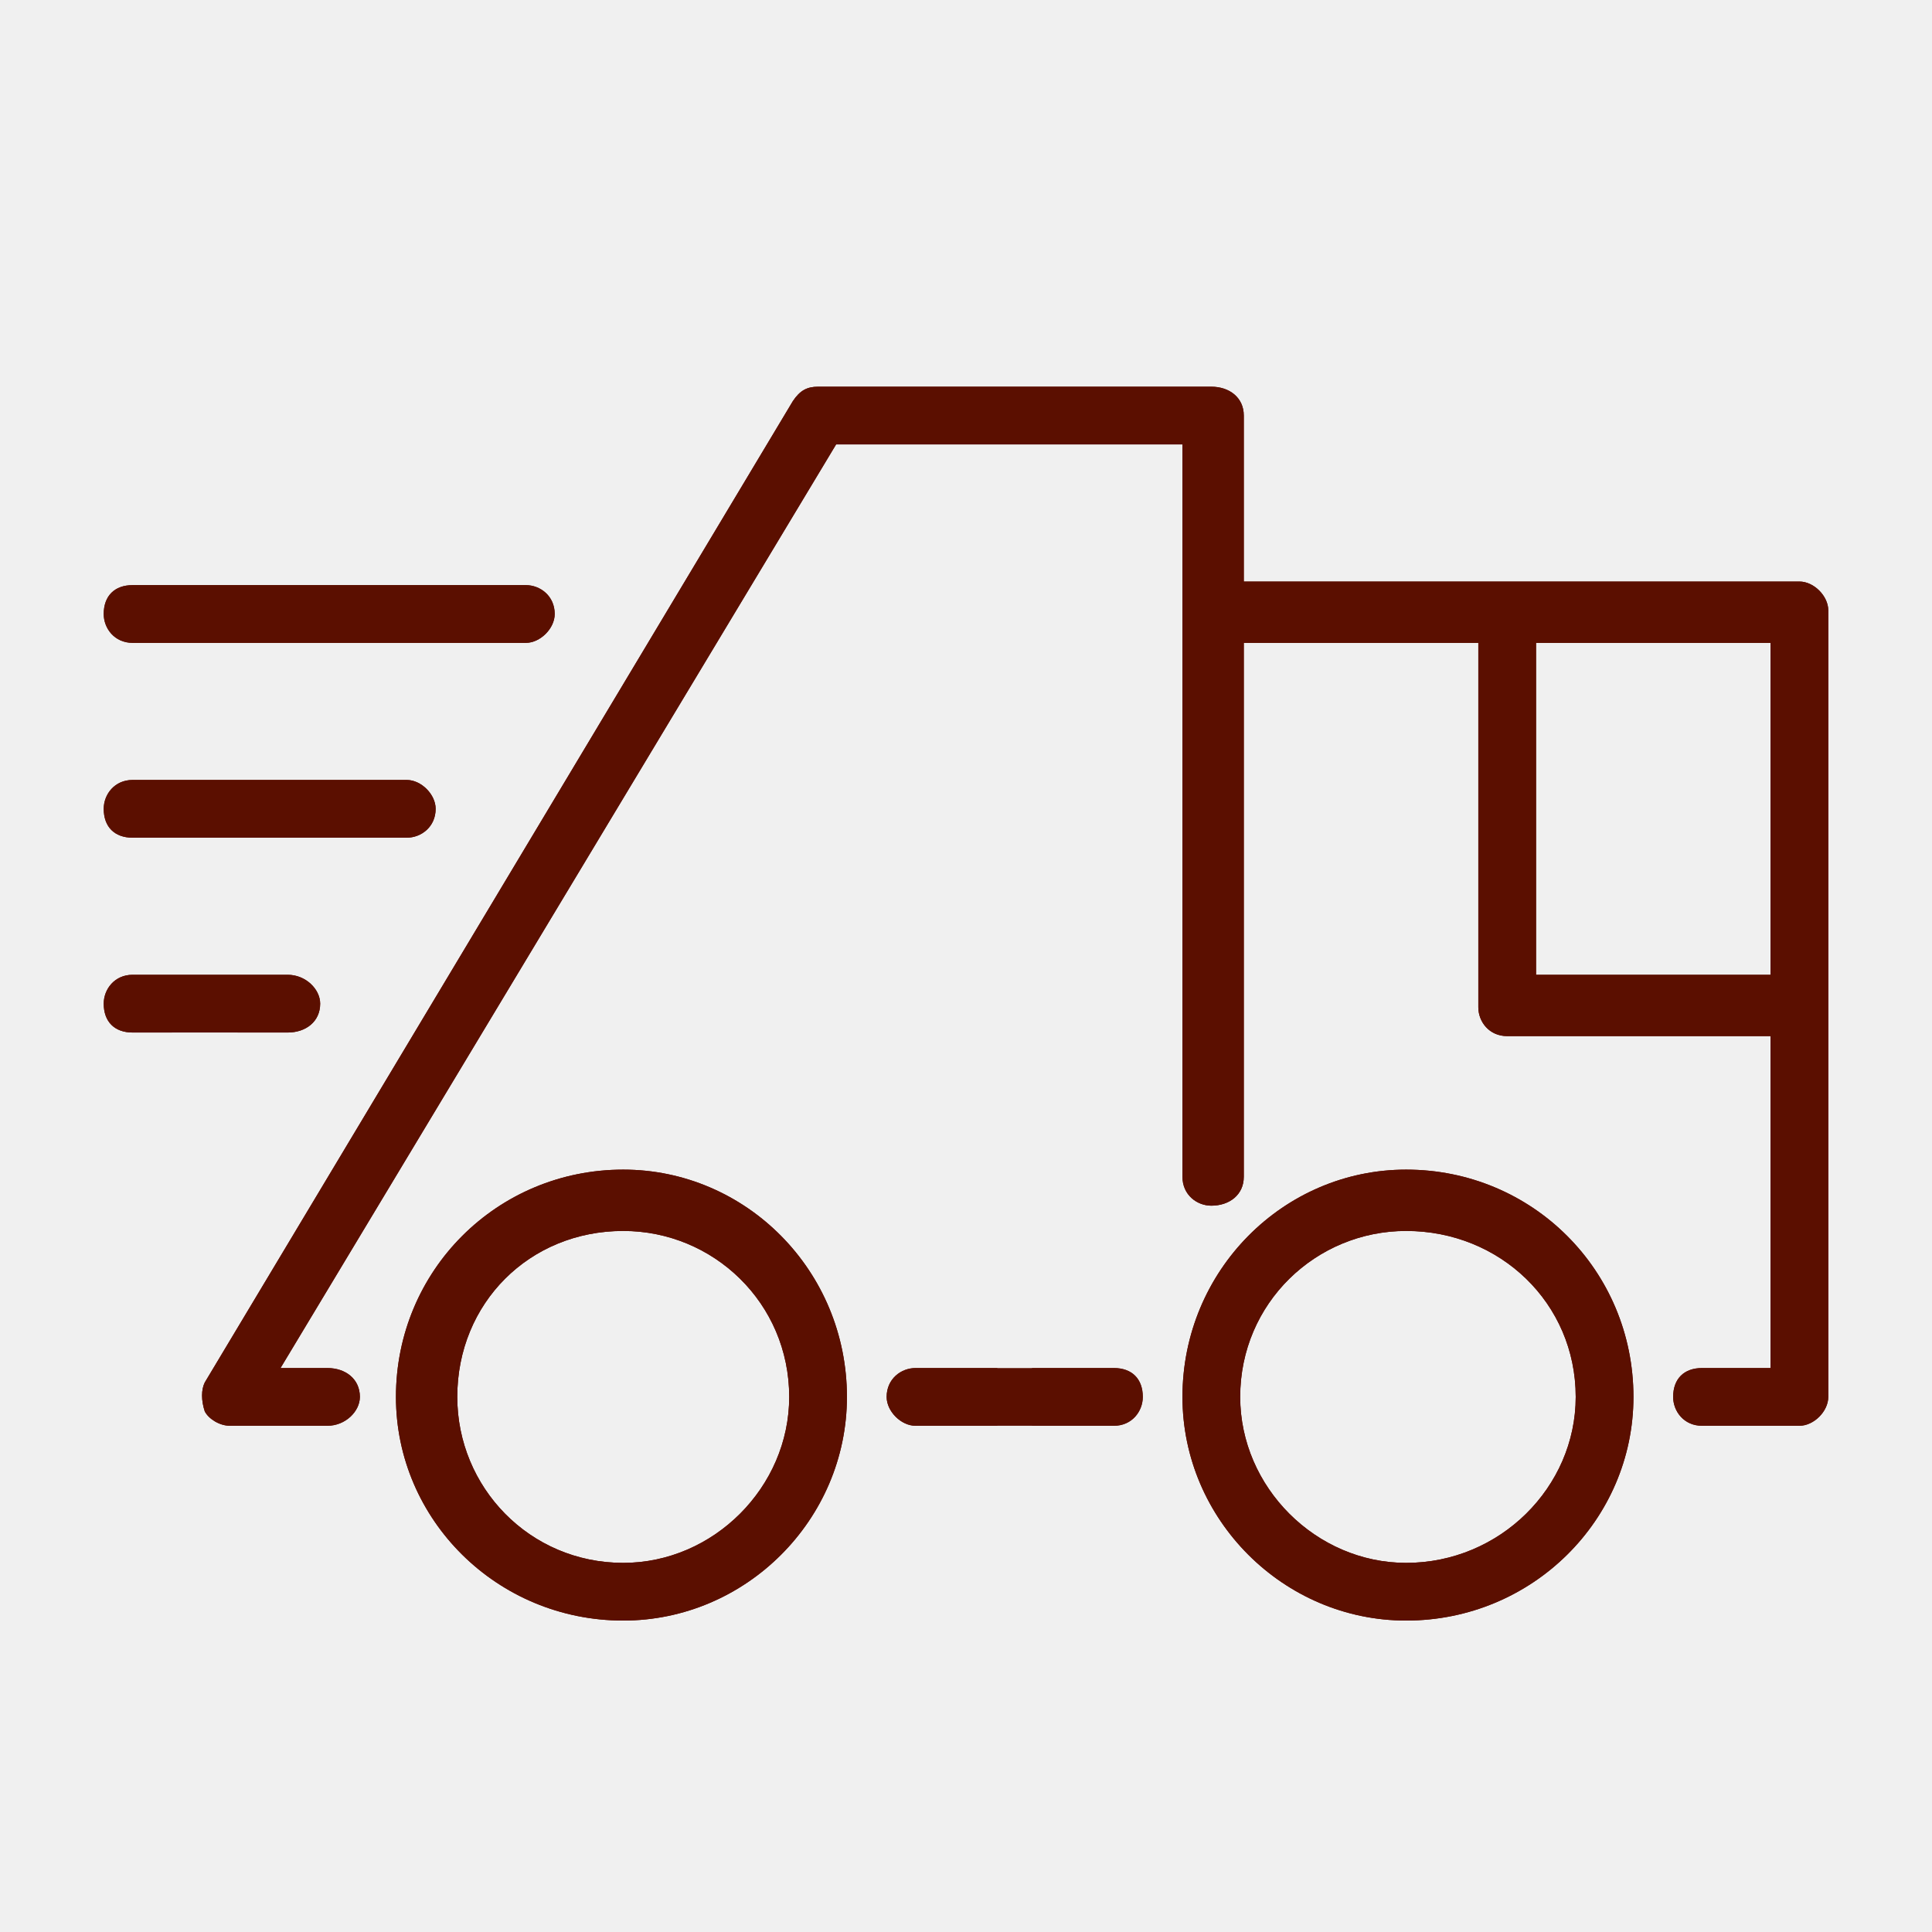
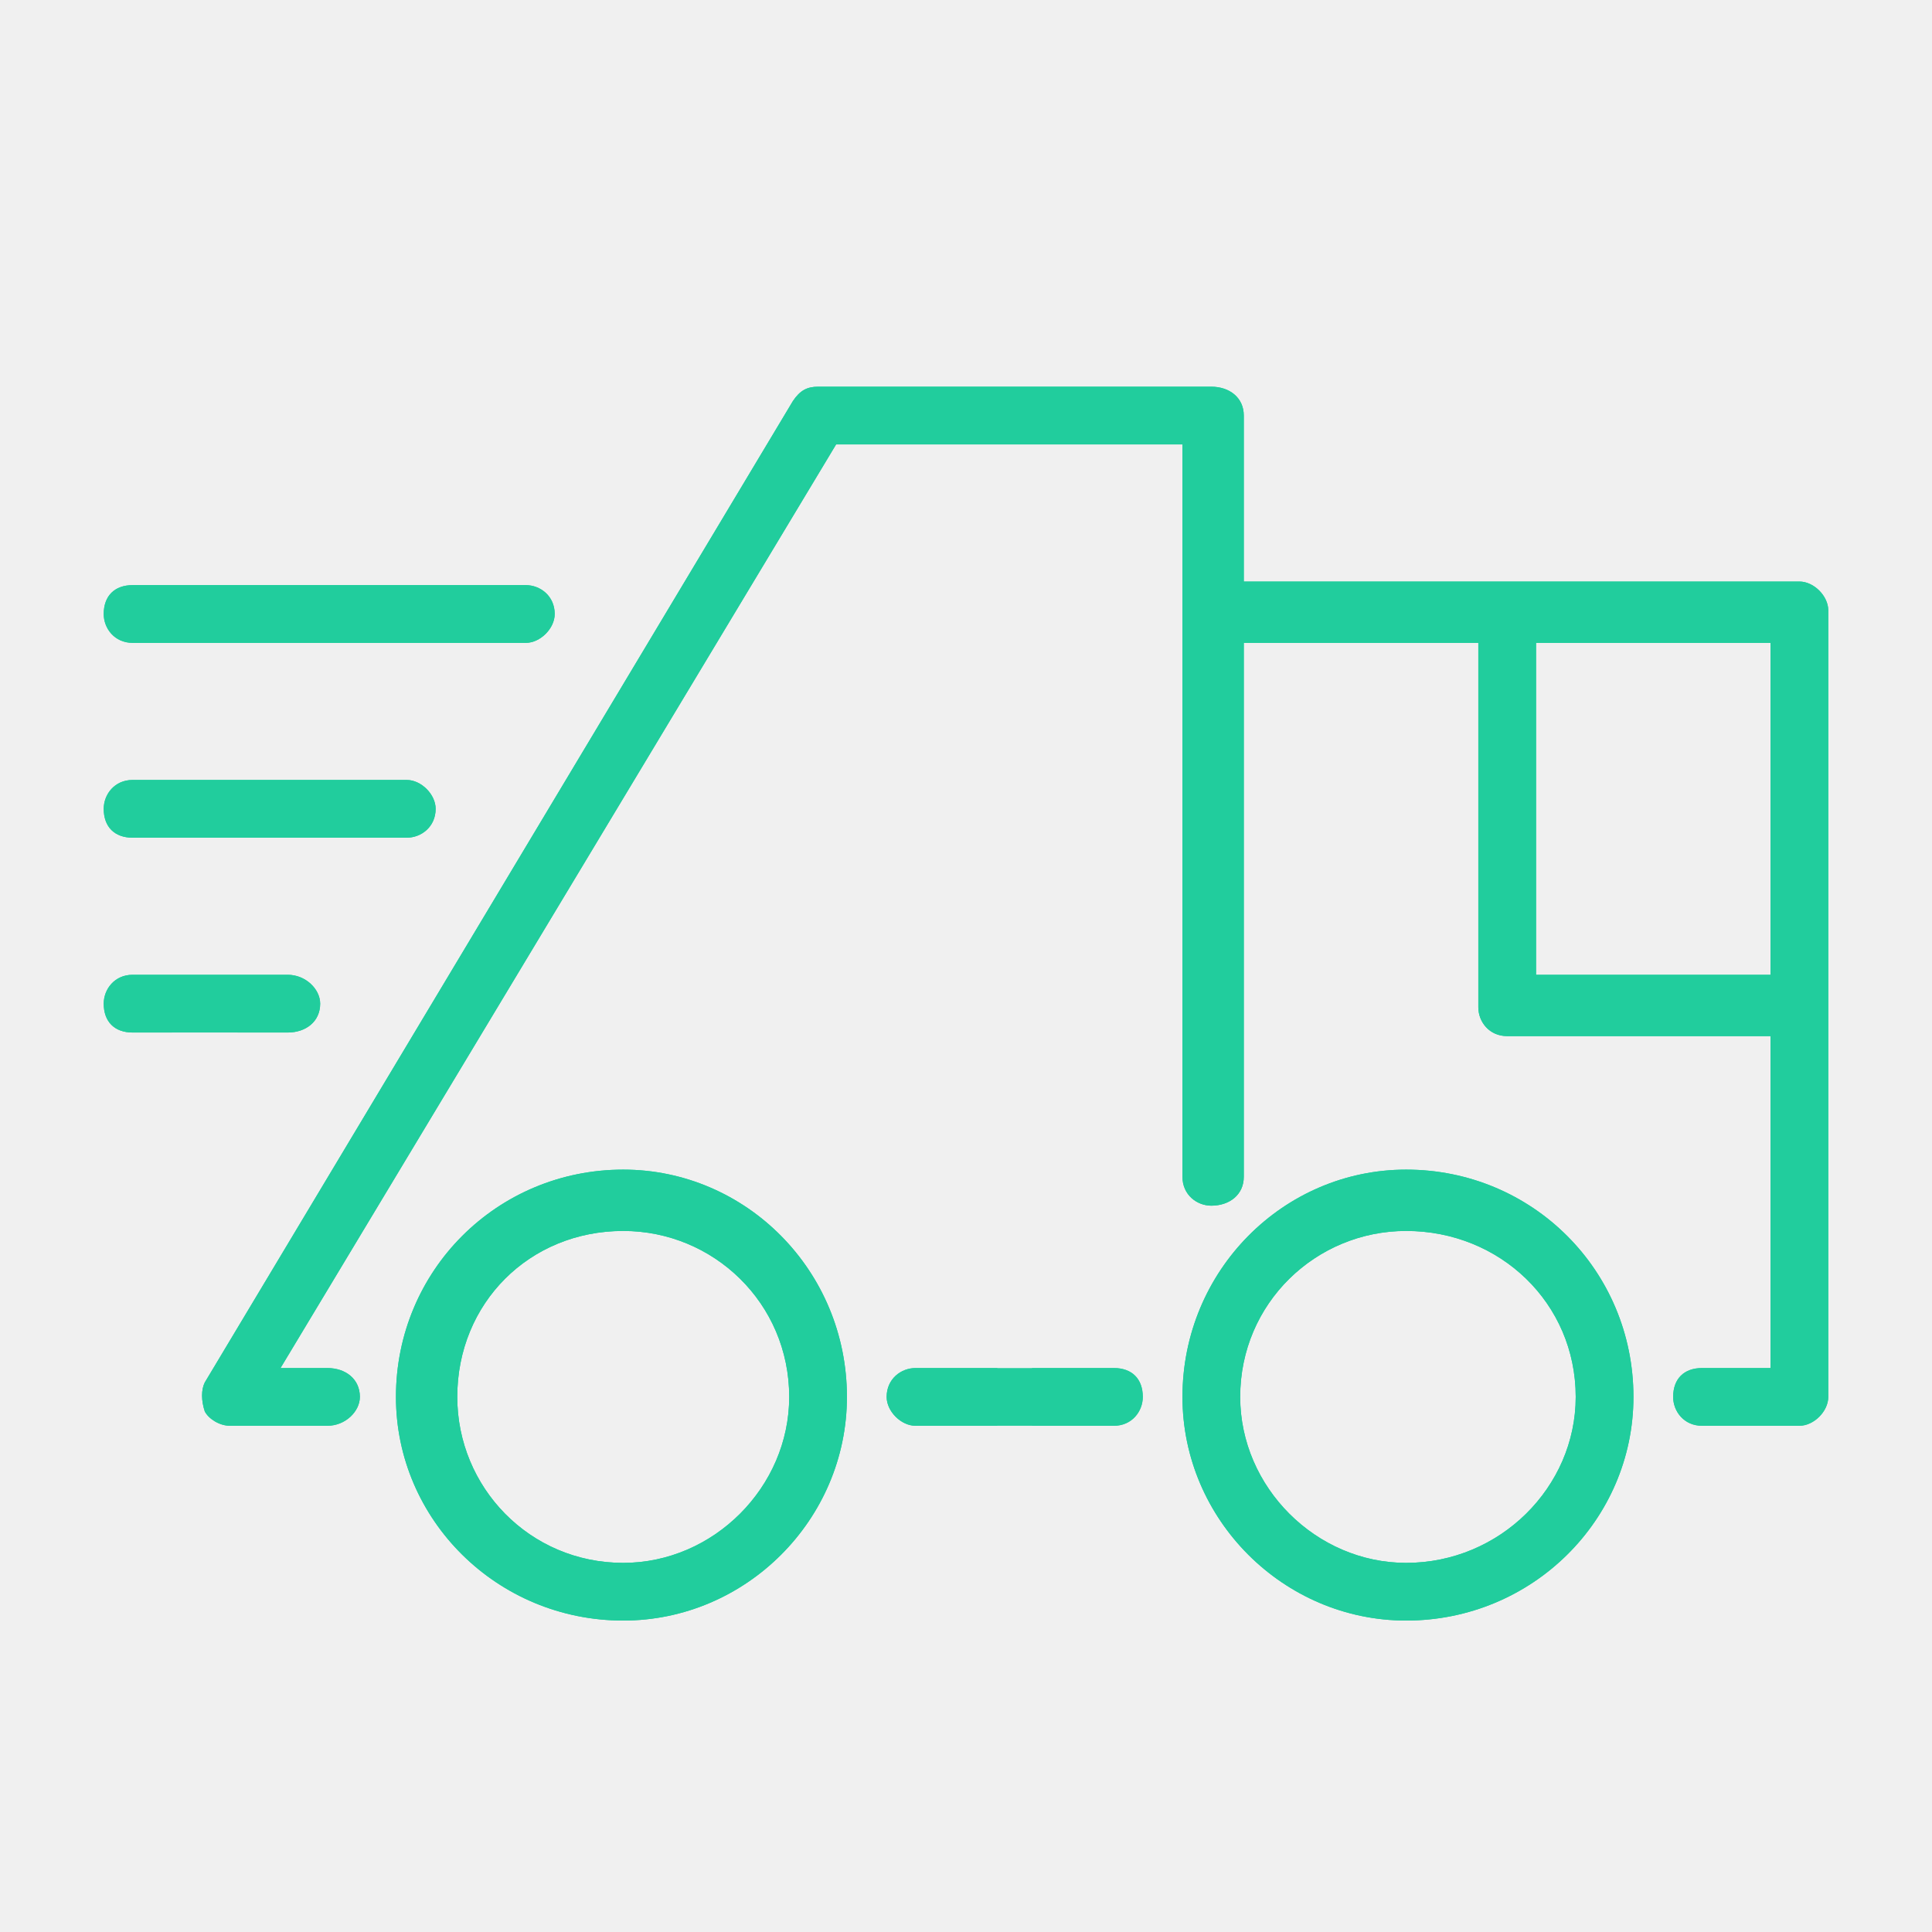
<svg xmlns="http://www.w3.org/2000/svg" width="51" height="51" viewBox="0 0 51 51" fill="none">
-   <mask id="path-1-inside-1_149_17756" fill="white">
+   <mask id="path-1-inside-1_149_17755" fill="white">
    <path d="M48.262 26.684V26.589V26.494V16.113C48.262 15.732 47.881 15.351 47.5 15.351H32.833V10.97C32.833 10.494 32.452 10.208 31.976 10.208H21.595C21.309 10.208 21.119 10.303 20.929 10.589L5.405 36.494C5.31 36.684 5.31 36.97 5.405 37.256C5.5 37.446 5.786 37.637 6.071 37.637H8.643C9.119 37.637 9.5 37.256 9.5 36.875C9.5 36.399 9.119 36.113 8.643 36.113H7.405L22.071 11.732H31.214V31.065C31.214 31.541 31.595 31.827 31.976 31.827C32.452 31.827 32.833 31.541 32.833 31.065V16.97H39.024V26.589C39.024 26.97 39.309 27.351 39.786 27.351H46.738V36.113H44.929C44.452 36.113 44.167 36.399 44.167 36.875C44.167 37.256 44.452 37.637 44.929 37.637H47.5C47.881 37.637 48.262 37.256 48.262 36.875V26.684ZM46.738 16.97V25.732H40.548V16.97H46.738ZM13.881 16.97C14.262 16.97 14.643 16.589 14.643 16.208C14.643 15.732 14.262 15.446 13.881 15.446H3.5C3.024 15.446 2.738 15.732 2.738 16.208C2.738 16.589 3.024 16.97 3.5 16.97H13.881ZM3.5 20.589C3.024 20.589 2.738 20.97 2.738 21.351C2.738 21.827 3.024 22.113 3.5 22.113H10.738C11.119 22.113 11.5 21.827 11.5 21.351C11.5 20.97 11.119 20.589 10.738 20.589H3.5ZM3.5 25.732C3.024 25.732 2.738 26.113 2.738 26.494C2.738 26.97 3.024 27.256 3.5 27.256H7.595C8.071 27.256 8.452 26.97 8.452 26.494C8.452 26.113 8.071 25.732 7.595 25.732H3.5ZM16.452 30.875C13.119 30.875 10.452 33.541 10.452 36.875C10.452 40.113 13.119 42.779 16.452 42.779C19.691 42.779 22.357 40.113 22.357 36.875C22.357 33.541 19.691 30.875 16.452 30.875ZM16.452 41.256C13.976 41.256 12.071 39.256 12.071 36.875C12.071 34.399 13.976 32.494 16.452 32.494C18.833 32.494 20.833 34.399 20.833 36.875C20.833 39.256 18.833 41.256 16.452 41.256ZM24.167 36.113C23.786 36.113 23.405 36.399 23.405 36.875C23.405 37.256 23.786 37.637 24.167 37.637H29.405C29.881 37.637 30.167 37.256 30.167 36.875C30.167 36.399 29.881 36.113 29.405 36.113H24.167ZM37.119 30.875C33.881 30.875 31.214 33.541 31.214 36.875C31.214 40.113 33.881 42.779 37.119 42.779C40.452 42.779 43.119 40.113 43.119 36.875C43.119 33.541 40.452 30.875 37.119 30.875ZM37.119 41.256C34.738 41.256 32.738 39.256 32.738 36.875C32.738 34.399 34.738 32.494 37.119 32.494C39.595 32.494 41.595 34.399 41.595 36.875C41.595 39.256 39.595 41.256 37.119 41.256Z" />
  </mask>
-   <path d="M48.262 26.684V26.589V26.494V16.113C48.262 15.732 47.881 15.351 47.5 15.351H32.833V10.97C32.833 10.494 32.452 10.208 31.976 10.208H21.595C21.309 10.208 21.119 10.303 20.929 10.589L5.405 36.494C5.31 36.684 5.31 36.97 5.405 37.256C5.5 37.446 5.786 37.637 6.071 37.637H8.643C9.119 37.637 9.5 37.256 9.5 36.875C9.5 36.399 9.119 36.113 8.643 36.113H7.405L22.071 11.732H31.214V31.065C31.214 31.541 31.595 31.827 31.976 31.827C32.452 31.827 32.833 31.541 32.833 31.065V16.97H39.024V26.589C39.024 26.97 39.309 27.351 39.786 27.351H46.738V36.113H44.929C44.452 36.113 44.167 36.399 44.167 36.875C44.167 37.256 44.452 37.637 44.929 37.637H47.5C47.881 37.637 48.262 37.256 48.262 36.875V26.684ZM46.738 16.97V25.732H40.548V16.97H46.738ZM13.881 16.97C14.262 16.97 14.643 16.589 14.643 16.208C14.643 15.732 14.262 15.446 13.881 15.446H3.5C3.024 15.446 2.738 15.732 2.738 16.208C2.738 16.589 3.024 16.97 3.5 16.97H13.881ZM3.5 20.589C3.024 20.589 2.738 20.97 2.738 21.351C2.738 21.827 3.024 22.113 3.5 22.113H10.738C11.119 22.113 11.5 21.827 11.5 21.351C11.5 20.97 11.119 20.589 10.738 20.589H3.5ZM3.5 25.732C3.024 25.732 2.738 26.113 2.738 26.494C2.738 26.97 3.024 27.256 3.5 27.256H7.595C8.071 27.256 8.452 26.97 8.452 26.494C8.452 26.113 8.071 25.732 7.595 25.732H3.5ZM16.452 30.875C13.119 30.875 10.452 33.541 10.452 36.875C10.452 40.113 13.119 42.779 16.452 42.779C19.691 42.779 22.357 40.113 22.357 36.875C22.357 33.541 19.691 30.875 16.452 30.875ZM16.452 41.256C13.976 41.256 12.071 39.256 12.071 36.875C12.071 34.399 13.976 32.494 16.452 32.494C18.833 32.494 20.833 34.399 20.833 36.875C20.833 39.256 18.833 41.256 16.452 41.256ZM24.167 36.113C23.786 36.113 23.405 36.399 23.405 36.875C23.405 37.256 23.786 37.637 24.167 37.637H29.405C29.881 37.637 30.167 37.256 30.167 36.875C30.167 36.399 29.881 36.113 29.405 36.113H24.167ZM37.119 30.875C33.881 30.875 31.214 33.541 31.214 36.875C31.214 40.113 33.881 42.779 37.119 42.779C40.452 42.779 43.119 40.113 43.119 36.875C43.119 33.541 40.452 30.875 37.119 30.875ZM37.119 41.256C34.738 41.256 32.738 39.256 32.738 36.875C32.738 34.399 34.738 32.494 37.119 32.494C39.595 32.494 41.595 34.399 41.595 36.875C41.595 39.256 39.595 41.256 37.119 41.256Z" fill="#5B0F00" />
-   <path d="M32.833 15.351V19.351H28.833V15.351H32.833ZM20.929 10.589L17.497 8.533L17.547 8.45L17.6 8.37L20.929 10.589ZM5.405 36.494L1.827 34.705L1.895 34.569L1.974 34.438L5.405 36.494ZM5.405 37.256L1.827 39.045L1.7 38.79L1.61 38.521L5.405 37.256ZM7.405 36.113V40.113H0.331L3.977 34.051L7.405 36.113ZM22.071 11.732L18.644 9.67L19.81 7.732H22.071V11.732ZM31.214 11.732V7.732H35.214V11.732H31.214ZM32.833 16.97H28.833V12.97H32.833V16.97ZM39.024 16.97V12.97H43.024V16.97H39.024ZM46.738 27.351V23.351H50.738V27.351H46.738ZM46.738 36.113H50.738V40.113H46.738V36.113ZM46.738 16.97V12.97H50.738V16.97H46.738ZM46.738 25.732H50.738V29.732H46.738V25.732ZM40.548 25.732V29.732H36.548V25.732H40.548ZM40.548 16.97H36.548V12.97H40.548V16.97ZM44.262 26.684V26.589H52.262V26.684H44.262ZM44.262 26.589V26.494H52.262V26.589H44.262ZM44.262 26.494V16.113H52.262V26.494H44.262ZM44.262 16.113C44.262 17.223 44.777 17.999 45.195 18.418C45.614 18.836 46.39 19.351 47.5 19.351V11.351C48.991 11.351 50.148 12.056 50.852 12.761C51.556 13.465 52.262 14.621 52.262 16.113H44.262ZM47.5 19.351H32.833V11.351H47.5V19.351ZM28.833 15.351V10.97H36.833V15.351H28.833ZM28.833 10.97C28.833 11.892 29.243 12.824 30 13.464C30.689 14.048 31.442 14.208 31.976 14.208V6.208C32.987 6.208 34.168 6.511 35.167 7.357C36.233 8.259 36.833 9.572 36.833 10.97H28.833ZM31.976 14.208H21.595V6.208H31.976V14.208ZM21.595 14.208C21.911 14.208 22.514 14.152 23.169 13.788C23.797 13.439 24.132 12.995 24.257 12.808L17.6 8.37C17.916 7.897 18.442 7.263 19.284 6.795C20.152 6.312 20.994 6.208 21.595 6.208V14.208ZM24.36 12.645L8.836 38.55L1.974 34.438L17.497 8.533L24.36 12.645ZM8.982 38.283C9.28 37.687 9.333 37.157 9.333 36.839C9.333 36.499 9.274 36.215 9.2 35.991L1.61 38.521C1.32 37.65 1.09 36.179 1.827 34.705L8.982 38.283ZM8.982 35.467C8.601 34.704 8.063 34.291 7.725 34.088C7.347 33.861 6.787 33.637 6.071 33.637V41.637C5.07 41.637 4.224 41.317 3.609 40.948C3.032 40.602 2.304 39.998 1.827 39.045L8.982 35.467ZM6.071 33.637H8.643V41.637H6.071V33.637ZM8.643 33.637C7.803 33.637 7.066 33.971 6.537 34.459C6.039 34.919 5.5 35.74 5.5 36.875H13.5C13.5 39.76 11.021 41.637 8.643 41.637V33.637ZM5.5 36.875C5.5 37.796 5.91 38.729 6.666 39.369C7.356 39.952 8.108 40.113 8.643 40.113V32.113C9.654 32.113 10.835 32.416 11.834 33.262C12.9 34.163 13.5 35.477 13.5 36.875H5.5ZM8.643 40.113H7.405V32.113H8.643V40.113ZM3.977 34.051L18.644 9.67L25.499 13.794L10.832 38.175L3.977 34.051ZM22.071 7.732H31.214V15.732H22.071V7.732ZM35.214 11.732V31.065H27.214V11.732H35.214ZM35.214 31.065C35.214 30.16 34.823 29.288 34.155 28.676C33.54 28.112 32.758 27.827 31.976 27.827V35.827C29.721 35.827 27.214 34.071 27.214 31.065H35.214ZM31.976 27.827C31.442 27.827 30.689 27.988 30 28.571C29.243 29.211 28.833 30.144 28.833 31.065H36.833C36.833 32.463 36.233 33.776 35.167 34.678C34.168 35.524 32.987 35.827 31.976 35.827V27.827ZM28.833 31.065V16.97H36.833V31.065H28.833ZM32.833 12.97H39.024V20.97H32.833V12.97ZM43.024 16.97V26.589H35.024V16.97H43.024ZM43.024 26.589C43.024 25.807 42.739 25.025 42.175 24.41C41.563 23.743 40.691 23.351 39.786 23.351V31.351C36.78 31.351 35.024 28.844 35.024 26.589H43.024ZM39.786 23.351H46.738V31.351H39.786V23.351ZM50.738 27.351V36.113H42.738V27.351H50.738ZM46.738 40.113H44.929V32.113H46.738V40.113ZM44.929 40.113C45.492 40.113 46.413 39.928 47.197 39.144C47.982 38.359 48.167 37.439 48.167 36.875H40.167C40.167 35.835 40.494 34.533 41.541 33.487C42.587 32.441 43.888 32.113 44.929 32.113V40.113ZM48.167 36.875C48.167 36.093 47.882 35.311 47.318 34.696C46.706 34.028 45.834 33.637 44.929 33.637V41.637C41.923 41.637 40.167 39.13 40.167 36.875H48.167ZM44.929 33.637H47.5V41.637H44.929V33.637ZM47.5 33.637C46.39 33.637 45.614 34.152 45.195 34.57C44.777 34.989 44.262 35.764 44.262 36.875H52.262C52.262 38.366 51.556 39.523 50.852 40.227C50.148 40.931 48.991 41.637 47.5 41.637V33.637ZM44.262 36.875V26.684H52.262V36.875H44.262ZM50.738 16.97V25.732H42.738V16.97H50.738ZM46.738 29.732H40.548V21.732H46.738V29.732ZM36.548 25.732V16.97H44.548V25.732H36.548ZM40.548 12.97H46.738V20.97H40.548V12.97ZM13.881 12.97C12.771 12.97 11.995 13.485 11.576 13.903C11.158 14.322 10.643 15.098 10.643 16.208H18.643C18.643 17.7 17.937 18.856 17.233 19.56C16.529 20.265 15.372 20.97 13.881 20.97V12.97ZM10.643 16.208C10.643 17.113 11.035 17.985 11.702 18.597C12.317 19.161 13.099 19.446 13.881 19.446V11.446C16.136 11.446 18.643 13.202 18.643 16.208H10.643ZM13.881 19.446H3.5V11.446H13.881V19.446ZM3.5 19.446C4.064 19.446 4.985 19.261 5.769 18.477C6.553 17.693 6.738 16.772 6.738 16.208H-1.262C-1.262 15.168 -0.934 13.866 0.112 12.82C1.158 11.774 2.46 11.446 3.5 11.446V19.446ZM6.738 16.208C6.738 15.426 6.453 14.645 5.889 14.029C5.277 13.362 4.405 12.97 3.5 12.97V20.97C0.494 20.97 -1.262 18.463 -1.262 16.208H6.738ZM3.5 12.97H13.881V20.97H3.5V12.97ZM3.5 24.589C4.405 24.589 5.277 24.197 5.889 23.53C6.453 22.915 6.738 22.133 6.738 21.351H-1.262C-1.262 19.096 0.494 16.589 3.5 16.589V24.589ZM6.738 21.351C6.738 20.787 6.553 19.866 5.769 19.082C4.985 18.298 4.064 18.113 3.5 18.113V26.113C2.46 26.113 1.158 25.785 0.112 24.739C-0.934 23.693 -1.262 22.391 -1.262 21.351H6.738ZM3.5 18.113H10.738V26.113H3.5V18.113ZM10.738 18.113C9.956 18.113 9.174 18.398 8.559 18.962C7.892 19.573 7.5 20.446 7.5 21.351H15.5C15.5 24.357 12.993 26.113 10.738 26.113V18.113ZM7.5 21.351C7.5 22.461 8.015 23.237 8.433 23.656C8.852 24.074 9.628 24.589 10.738 24.589V16.589C12.229 16.589 13.386 17.294 14.09 17.999C14.795 18.703 15.5 19.86 15.5 21.351H7.5ZM10.738 24.589H3.5V16.589H10.738V24.589ZM3.5 29.732C4.405 29.732 5.277 29.34 5.889 28.673C6.453 28.057 6.738 27.276 6.738 26.494H-1.262C-1.262 24.238 0.494 21.732 3.5 21.732V29.732ZM6.738 26.494C6.738 25.93 6.553 25.009 5.769 24.225C4.985 23.441 4.064 23.256 3.5 23.256V31.256C2.46 31.256 1.158 30.928 0.112 29.882C-0.934 28.836 -1.262 27.534 -1.262 26.494H6.738ZM3.5 23.256H7.595V31.256H3.5V23.256ZM7.595 23.256C7.061 23.256 6.308 23.416 5.619 24C4.862 24.64 4.452 25.572 4.452 26.494H12.452C12.452 27.892 11.852 29.205 10.786 30.107C9.787 30.952 8.606 31.256 7.595 31.256V23.256ZM4.452 26.494C4.452 27.629 4.991 28.449 5.489 28.909C6.019 29.398 6.756 29.732 7.595 29.732V21.732C9.973 21.732 12.452 23.608 12.452 26.494H4.452ZM7.595 29.732H3.5V21.732H7.595V29.732ZM16.452 34.875C15.328 34.875 14.452 35.751 14.452 36.875H6.452C6.452 31.332 10.91 26.875 16.452 26.875V34.875ZM14.452 36.875C14.452 37.862 15.286 38.779 16.452 38.779V46.779C10.952 46.779 6.452 42.364 6.452 36.875H14.452ZM16.452 38.779C17.481 38.779 18.357 37.904 18.357 36.875H26.357C26.357 42.322 21.9 46.779 16.452 46.779V38.779ZM18.357 36.875C18.357 35.709 17.44 34.875 16.452 34.875V26.875C21.941 26.875 26.357 31.374 26.357 36.875H18.357ZM16.452 45.256C11.711 45.256 8.071 41.408 8.071 36.875H16.071C16.071 36.985 16.113 37.08 16.183 37.151C16.244 37.213 16.324 37.256 16.452 37.256V45.256ZM8.071 36.875C8.071 32.189 11.767 28.494 16.452 28.494V36.494C16.35 36.494 16.286 36.513 16.248 36.528C16.209 36.544 16.182 36.564 16.162 36.584C16.142 36.605 16.122 36.632 16.106 36.671C16.09 36.708 16.071 36.773 16.071 36.875H8.071ZM16.452 28.494C20.986 28.494 24.833 32.133 24.833 36.875H16.833C16.833 36.747 16.791 36.667 16.729 36.605C16.658 36.535 16.562 36.494 16.452 36.494V28.494ZM24.833 36.875C24.833 41.465 21.043 45.256 16.452 45.256V37.256C16.505 37.256 16.604 37.233 16.707 37.13C16.811 37.026 16.833 36.927 16.833 36.875H24.833ZM24.167 40.113C24.949 40.113 25.73 39.828 26.346 39.264C27.013 38.652 27.405 37.78 27.405 36.875H19.405C19.405 33.869 21.911 32.113 24.167 32.113V40.113ZM27.405 36.875C27.405 35.764 26.89 34.989 26.471 34.57C26.053 34.152 25.277 33.637 24.167 33.637V41.637C22.675 41.637 21.519 40.931 20.814 40.227C20.11 39.523 19.405 38.366 19.405 36.875H27.405ZM24.167 33.637H29.405V41.637H24.167V33.637ZM29.405 33.637C28.5 33.637 27.627 34.028 27.016 34.696C26.451 35.311 26.167 36.093 26.167 36.875H34.167C34.167 39.13 32.411 41.637 29.405 41.637V33.637ZM26.167 36.875C26.167 37.439 26.352 38.359 27.136 39.144C27.92 39.928 28.841 40.113 29.405 40.113V32.113C30.445 32.113 31.747 32.441 32.793 33.487C33.839 34.533 34.167 35.835 34.167 36.875H26.167ZM29.405 40.113H24.167V32.113H29.405V40.113ZM37.119 34.875C36.132 34.875 35.214 35.709 35.214 36.875H27.214C27.214 31.374 31.63 26.875 37.119 26.875V34.875ZM35.214 36.875C35.214 37.904 36.09 38.779 37.119 38.779V46.779C31.672 46.779 27.214 42.322 27.214 36.875H35.214ZM37.119 38.779C38.285 38.779 39.119 37.862 39.119 36.875H47.119C47.119 42.364 42.62 46.779 37.119 46.779V38.779ZM39.119 36.875C39.119 35.751 38.243 34.875 37.119 34.875V26.875C42.661 26.875 47.119 31.332 47.119 36.875H39.119ZM37.119 45.256C32.529 45.256 28.738 41.465 28.738 36.875H36.738C36.738 36.927 36.76 37.026 36.864 37.13C36.968 37.233 37.066 37.256 37.119 37.256V45.256ZM28.738 36.875C28.738 32.133 32.586 28.494 37.119 28.494V36.494C37.009 36.494 36.914 36.535 36.843 36.605C36.78 36.667 36.738 36.747 36.738 36.875H28.738ZM37.119 28.494C41.691 28.494 45.595 32.078 45.595 36.875H37.595C37.595 36.8 37.581 36.754 37.569 36.724C37.555 36.691 37.533 36.658 37.5 36.626C37.437 36.565 37.317 36.494 37.119 36.494V28.494ZM45.595 36.875C45.595 41.52 41.748 45.256 37.119 45.256V37.256C37.26 37.256 37.383 37.202 37.478 37.109C37.576 37.013 37.595 36.924 37.595 36.875H45.595Z" fill="#5B0F00" mask="url(#path-1-inside-1_149_17756)" />
+   <path d="M48.262 26.684V26.589V26.494V16.113C48.262 15.732 47.881 15.351 47.5 15.351H32.833V10.97C32.833 10.494 32.452 10.208 31.976 10.208H21.595C21.309 10.208 21.119 10.303 20.929 10.589L5.405 36.494C5.31 36.684 5.31 36.97 5.405 37.256C5.5 37.446 5.786 37.637 6.071 37.637H8.643C9.119 37.637 9.5 37.256 9.5 36.875C9.5 36.399 9.119 36.113 8.643 36.113H7.405L22.071 11.732H31.214V31.065C31.214 31.541 31.595 31.827 31.976 31.827C32.452 31.827 32.833 31.541 32.833 31.065V16.97H39.024V26.589C39.024 26.97 39.309 27.351 39.786 27.351H46.738V36.113H44.929C44.452 36.113 44.167 36.399 44.167 36.875C44.167 37.256 44.452 37.637 44.929 37.637H47.5C47.881 37.637 48.262 37.256 48.262 36.875V26.684ZM46.738 16.97V25.732H40.548V16.97H46.738ZM13.881 16.97C14.262 16.97 14.643 16.589 14.643 16.208C14.643 15.732 14.262 15.446 13.881 15.446H3.5C3.024 15.446 2.738 15.732 2.738 16.208C2.738 16.589 3.024 16.97 3.5 16.97H13.881ZM3.5 20.589C3.024 20.589 2.738 20.97 2.738 21.351C2.738 21.827 3.024 22.113 3.5 22.113H10.738C11.119 22.113 11.5 21.827 11.5 21.351C11.5 20.97 11.119 20.589 10.738 20.589H3.5ZM3.5 25.732C3.024 25.732 2.738 26.113 2.738 26.494C2.738 26.97 3.024 27.256 3.5 27.256H7.595C8.071 27.256 8.452 26.97 8.452 26.494C8.452 26.113 8.071 25.732 7.595 25.732H3.5ZM16.452 30.875C13.119 30.875 10.452 33.541 10.452 36.875C10.452 40.113 13.119 42.779 16.452 42.779C19.691 42.779 22.357 40.113 22.357 36.875C22.357 33.541 19.691 30.875 16.452 30.875ZM16.452 41.256C13.976 41.256 12.071 39.256 12.071 36.875C12.071 34.399 13.976 32.494 16.452 32.494C18.833 32.494 20.833 34.399 20.833 36.875C20.833 39.256 18.833 41.256 16.452 41.256ZM24.167 36.113C23.786 36.113 23.405 36.399 23.405 36.875C23.405 37.256 23.786 37.637 24.167 37.637H29.405C29.881 37.637 30.167 37.256 30.167 36.875C30.167 36.399 29.881 36.113 29.405 36.113H24.167ZM37.119 30.875C33.881 30.875 31.214 33.541 31.214 36.875C31.214 40.113 33.881 42.779 37.119 42.779C40.452 42.779 43.119 40.113 43.119 36.875C43.119 33.541 40.452 30.875 37.119 30.875ZM37.119 41.256C34.738 41.256 32.738 39.256 32.738 36.875C32.738 34.399 34.738 32.494 37.119 32.494C39.595 32.494 41.595 34.399 41.595 36.875C41.595 39.256 39.595 41.256 37.119 41.256Z" fill="#21CD9D" />
+   <path d="M32.833 15.351V19.351H28.833V15.351H32.833ZM20.929 10.589L17.497 8.533L17.547 8.45L17.6 8.37L20.929 10.589ZM5.405 36.494L1.827 34.705L1.895 34.569L1.974 34.438L5.405 36.494ZM5.405 37.256L1.827 39.045L1.7 38.79L1.61 38.521L5.405 37.256ZM7.405 36.113V40.113H0.331L3.977 34.051L7.405 36.113ZM22.071 11.732L18.644 9.67L19.81 7.732H22.071V11.732ZM31.214 11.732V7.732H35.214V11.732H31.214ZM32.833 16.97H28.833V12.97H32.833V16.97ZM39.024 16.97V12.97H43.024V16.97H39.024ZM46.738 27.351V23.351H50.738V27.351H46.738ZM46.738 36.113H50.738V40.113H46.738V36.113ZM46.738 16.97V12.97H50.738V16.97H46.738ZM46.738 25.732H50.738V29.732H46.738V25.732ZM40.548 25.732V29.732H36.548V25.732H40.548ZM40.548 16.97H36.548V12.97H40.548V16.97ZM44.262 26.684V26.589H52.262V26.684H44.262ZM44.262 26.589V26.494H52.262V26.589H44.262ZM44.262 26.494V16.113H52.262V26.494H44.262ZM44.262 16.113C44.262 17.223 44.777 17.999 45.195 18.418C45.614 18.836 46.39 19.351 47.5 19.351V11.351C48.991 11.351 50.148 12.056 50.852 12.761C51.556 13.465 52.262 14.621 52.262 16.113H44.262ZM47.5 19.351H32.833V11.351H47.5V19.351ZM28.833 15.351V10.97H36.833V15.351H28.833ZM28.833 10.97C28.833 11.892 29.243 12.824 30 13.464C30.689 14.048 31.442 14.208 31.976 14.208V6.208C32.987 6.208 34.168 6.511 35.167 7.357C36.233 8.259 36.833 9.572 36.833 10.97H28.833ZM31.976 14.208H21.595V6.208H31.976V14.208ZM21.595 14.208C21.911 14.208 22.514 14.152 23.169 13.788C23.797 13.439 24.132 12.995 24.257 12.808L17.6 8.37C17.916 7.897 18.442 7.263 19.284 6.795C20.152 6.312 20.994 6.208 21.595 6.208V14.208ZM24.36 12.645L8.836 38.55L1.974 34.438L17.497 8.533L24.36 12.645ZM8.982 38.283C9.28 37.687 9.333 37.157 9.333 36.839C9.333 36.499 9.274 36.215 9.2 35.991L1.61 38.521C1.32 37.65 1.09 36.179 1.827 34.705L8.982 38.283ZM8.982 35.467C8.601 34.704 8.063 34.291 7.725 34.088C7.347 33.861 6.787 33.637 6.071 33.637V41.637C5.07 41.637 4.224 41.317 3.609 40.948C3.032 40.602 2.304 39.998 1.827 39.045L8.982 35.467ZM6.071 33.637H8.643V41.637H6.071V33.637ZM8.643 33.637C7.803 33.637 7.066 33.971 6.537 34.459C6.039 34.919 5.5 35.74 5.5 36.875H13.5C13.5 39.76 11.021 41.637 8.643 41.637V33.637ZM5.5 36.875C5.5 37.796 5.91 38.729 6.666 39.369C7.356 39.952 8.108 40.113 8.643 40.113V32.113C9.654 32.113 10.835 32.416 11.834 33.262C12.9 34.163 13.5 35.477 13.5 36.875H5.5ZM8.643 40.113H7.405V32.113H8.643V40.113ZM3.977 34.051L18.644 9.67L25.499 13.794L10.832 38.175L3.977 34.051ZM22.071 7.732H31.214V15.732H22.071V7.732ZM35.214 11.732V31.065H27.214V11.732H35.214ZM35.214 31.065C35.214 30.16 34.823 29.288 34.155 28.676C33.54 28.112 32.758 27.827 31.976 27.827V35.827C29.721 35.827 27.214 34.071 27.214 31.065H35.214ZM31.976 27.827C31.442 27.827 30.689 27.988 30 28.571C29.243 29.211 28.833 30.144 28.833 31.065H36.833C36.833 32.463 36.233 33.776 35.167 34.678C34.168 35.524 32.987 35.827 31.976 35.827V27.827ZM28.833 31.065V16.97H36.833V31.065H28.833ZM32.833 12.97H39.024V20.97H32.833V12.97ZM43.024 16.97V26.589H35.024V16.97H43.024ZM43.024 26.589C43.024 25.807 42.739 25.025 42.175 24.41C41.563 23.743 40.691 23.351 39.786 23.351V31.351C36.78 31.351 35.024 28.844 35.024 26.589H43.024ZM39.786 23.351H46.738V31.351H39.786V23.351ZM50.738 27.351V36.113H42.738V27.351H50.738ZM46.738 40.113H44.929V32.113H46.738V40.113ZM44.929 40.113C45.492 40.113 46.413 39.928 47.197 39.144C47.982 38.359 48.167 37.439 48.167 36.875H40.167C40.167 35.835 40.494 34.533 41.541 33.487C42.587 32.441 43.888 32.113 44.929 32.113V40.113ZM48.167 36.875C48.167 36.093 47.882 35.311 47.318 34.696C46.706 34.028 45.834 33.637 44.929 33.637V41.637C41.923 41.637 40.167 39.13 40.167 36.875H48.167ZM44.929 33.637H47.5V41.637H44.929V33.637ZM47.5 33.637C46.39 33.637 45.614 34.152 45.195 34.57C44.777 34.989 44.262 35.764 44.262 36.875H52.262C52.262 38.366 51.556 39.523 50.852 40.227C50.148 40.931 48.991 41.637 47.5 41.637V33.637ZM44.262 36.875V26.684H52.262V36.875H44.262ZM50.738 16.97V25.732H42.738V16.97H50.738ZM46.738 29.732H40.548V21.732H46.738V29.732ZM36.548 25.732V16.97H44.548V25.732H36.548ZM40.548 12.97H46.738V20.97H40.548V12.97ZM13.881 12.97C12.771 12.97 11.995 13.485 11.576 13.903C11.158 14.322 10.643 15.098 10.643 16.208H18.643C18.643 17.7 17.937 18.856 17.233 19.56C16.529 20.265 15.372 20.97 13.881 20.97V12.97ZM10.643 16.208C10.643 17.113 11.035 17.985 11.702 18.597C12.317 19.161 13.099 19.446 13.881 19.446V11.446C16.136 11.446 18.643 13.202 18.643 16.208H10.643ZM13.881 19.446H3.5V11.446H13.881V19.446ZM3.5 19.446C4.064 19.446 4.985 19.261 5.769 18.477C6.553 17.693 6.738 16.772 6.738 16.208H-1.262C-1.262 15.168 -0.934 13.866 0.112 12.82C1.158 11.774 2.46 11.446 3.5 11.446V19.446ZM6.738 16.208C6.738 15.426 6.453 14.645 5.889 14.029C5.277 13.362 4.405 12.97 3.5 12.97V20.97C0.494 20.97 -1.262 18.463 -1.262 16.208H6.738ZM3.5 12.97H13.881V20.97H3.5V12.97ZM3.5 24.589C4.405 24.589 5.277 24.197 5.889 23.53C6.453 22.915 6.738 22.133 6.738 21.351H-1.262C-1.262 19.096 0.494 16.589 3.5 16.589V24.589ZM6.738 21.351C6.738 20.787 6.553 19.866 5.769 19.082C4.985 18.298 4.064 18.113 3.5 18.113V26.113C2.46 26.113 1.158 25.785 0.112 24.739C-0.934 23.693 -1.262 22.391 -1.262 21.351H6.738ZM3.5 18.113H10.738V26.113H3.5V18.113ZM10.738 18.113C9.956 18.113 9.174 18.398 8.559 18.962C7.892 19.573 7.5 20.446 7.5 21.351H15.5C15.5 24.357 12.993 26.113 10.738 26.113V18.113ZM7.5 21.351C7.5 22.461 8.015 23.237 8.433 23.656C8.852 24.074 9.628 24.589 10.738 24.589V16.589C12.229 16.589 13.386 17.294 14.09 17.999C14.795 18.703 15.5 19.86 15.5 21.351H7.5ZM10.738 24.589H3.5V16.589H10.738V24.589ZM3.5 29.732C4.405 29.732 5.277 29.34 5.889 28.673C6.453 28.057 6.738 27.276 6.738 26.494H-1.262C-1.262 24.238 0.494 21.732 3.5 21.732V29.732ZM6.738 26.494C6.738 25.93 6.553 25.009 5.769 24.225C4.985 23.441 4.064 23.256 3.5 23.256V31.256C2.46 31.256 1.158 30.928 0.112 29.882C-0.934 28.836 -1.262 27.534 -1.262 26.494H6.738ZM3.5 23.256H7.595V31.256H3.5V23.256ZM7.595 23.256C7.061 23.256 6.308 23.416 5.619 24C4.862 24.64 4.452 25.572 4.452 26.494H12.452C12.452 27.892 11.852 29.205 10.786 30.107C9.787 30.952 8.606 31.256 7.595 31.256V23.256ZM4.452 26.494C4.452 27.629 4.991 28.449 5.489 28.909C6.019 29.398 6.756 29.732 7.595 29.732V21.732C9.973 21.732 12.452 23.608 12.452 26.494H4.452ZM7.595 29.732H3.5V21.732H7.595V29.732ZM16.452 34.875C15.328 34.875 14.452 35.751 14.452 36.875H6.452C6.452 31.332 10.91 26.875 16.452 26.875V34.875ZM14.452 36.875C14.452 37.862 15.286 38.779 16.452 38.779V46.779C10.952 46.779 6.452 42.364 6.452 36.875H14.452ZM16.452 38.779C17.481 38.779 18.357 37.904 18.357 36.875H26.357C26.357 42.322 21.9 46.779 16.452 46.779V38.779ZM18.357 36.875C18.357 35.709 17.44 34.875 16.452 34.875V26.875C21.941 26.875 26.357 31.374 26.357 36.875H18.357ZM16.452 45.256C11.711 45.256 8.071 41.408 8.071 36.875H16.071C16.071 36.985 16.113 37.08 16.183 37.151C16.244 37.213 16.324 37.256 16.452 37.256V45.256ZM8.071 36.875C8.071 32.189 11.767 28.494 16.452 28.494V36.494C16.35 36.494 16.286 36.513 16.248 36.528C16.209 36.544 16.182 36.564 16.162 36.584C16.142 36.605 16.122 36.632 16.106 36.671C16.09 36.708 16.071 36.773 16.071 36.875H8.071ZM16.452 28.494C20.986 28.494 24.833 32.133 24.833 36.875H16.833C16.833 36.747 16.791 36.667 16.729 36.605C16.658 36.535 16.562 36.494 16.452 36.494V28.494ZM24.833 36.875C24.833 41.465 21.043 45.256 16.452 45.256V37.256C16.505 37.256 16.604 37.233 16.707 37.13C16.811 37.026 16.833 36.927 16.833 36.875H24.833ZM24.167 40.113C24.949 40.113 25.73 39.828 26.346 39.264C27.013 38.652 27.405 37.78 27.405 36.875H19.405C19.405 33.869 21.911 32.113 24.167 32.113V40.113ZM27.405 36.875C27.405 35.764 26.89 34.989 26.471 34.57C26.053 34.152 25.277 33.637 24.167 33.637V41.637C22.675 41.637 21.519 40.931 20.814 40.227C20.11 39.523 19.405 38.366 19.405 36.875H27.405ZM24.167 33.637H29.405V41.637H24.167V33.637ZM29.405 33.637C28.5 33.637 27.627 34.028 27.016 34.696C26.451 35.311 26.167 36.093 26.167 36.875H34.167C34.167 39.13 32.411 41.637 29.405 41.637V33.637ZM26.167 36.875C26.167 37.439 26.352 38.359 27.136 39.144C27.92 39.928 28.841 40.113 29.405 40.113V32.113C30.445 32.113 31.747 32.441 32.793 33.487C33.839 34.533 34.167 35.835 34.167 36.875H26.167ZM29.405 40.113H24.167V32.113H29.405V40.113ZM37.119 34.875C36.132 34.875 35.214 35.709 35.214 36.875H27.214C27.214 31.374 31.63 26.875 37.119 26.875V34.875ZM35.214 36.875C35.214 37.904 36.09 38.779 37.119 38.779V46.779C31.672 46.779 27.214 42.322 27.214 36.875H35.214ZM37.119 38.779C38.285 38.779 39.119 37.862 39.119 36.875H47.119C47.119 42.364 42.62 46.779 37.119 46.779V38.779ZM39.119 36.875C39.119 35.751 38.243 34.875 37.119 34.875V26.875C42.661 26.875 47.119 31.332 47.119 36.875H39.119ZM37.119 45.256C32.529 45.256 28.738 41.465 28.738 36.875H36.738C36.738 36.927 36.76 37.026 36.864 37.13C36.968 37.233 37.066 37.256 37.119 37.256V45.256ZM28.738 36.875C28.738 32.133 32.586 28.494 37.119 28.494V36.494C37.009 36.494 36.914 36.535 36.843 36.605C36.78 36.667 36.738 36.747 36.738 36.875H28.738ZM37.119 28.494C41.691 28.494 45.595 32.078 45.595 36.875H37.595C37.595 36.8 37.581 36.754 37.569 36.724C37.555 36.691 37.533 36.658 37.5 36.626C37.437 36.565 37.317 36.494 37.119 36.494V28.494ZM45.595 36.875C45.595 41.52 41.748 45.256 37.119 45.256V37.256C37.26 37.256 37.383 37.202 37.478 37.109C37.576 37.013 37.595 36.924 37.595 36.875H45.595Z" fill="#21CD9D" mask="url(#path-1-inside-1_149_17755)" />
</svg>
